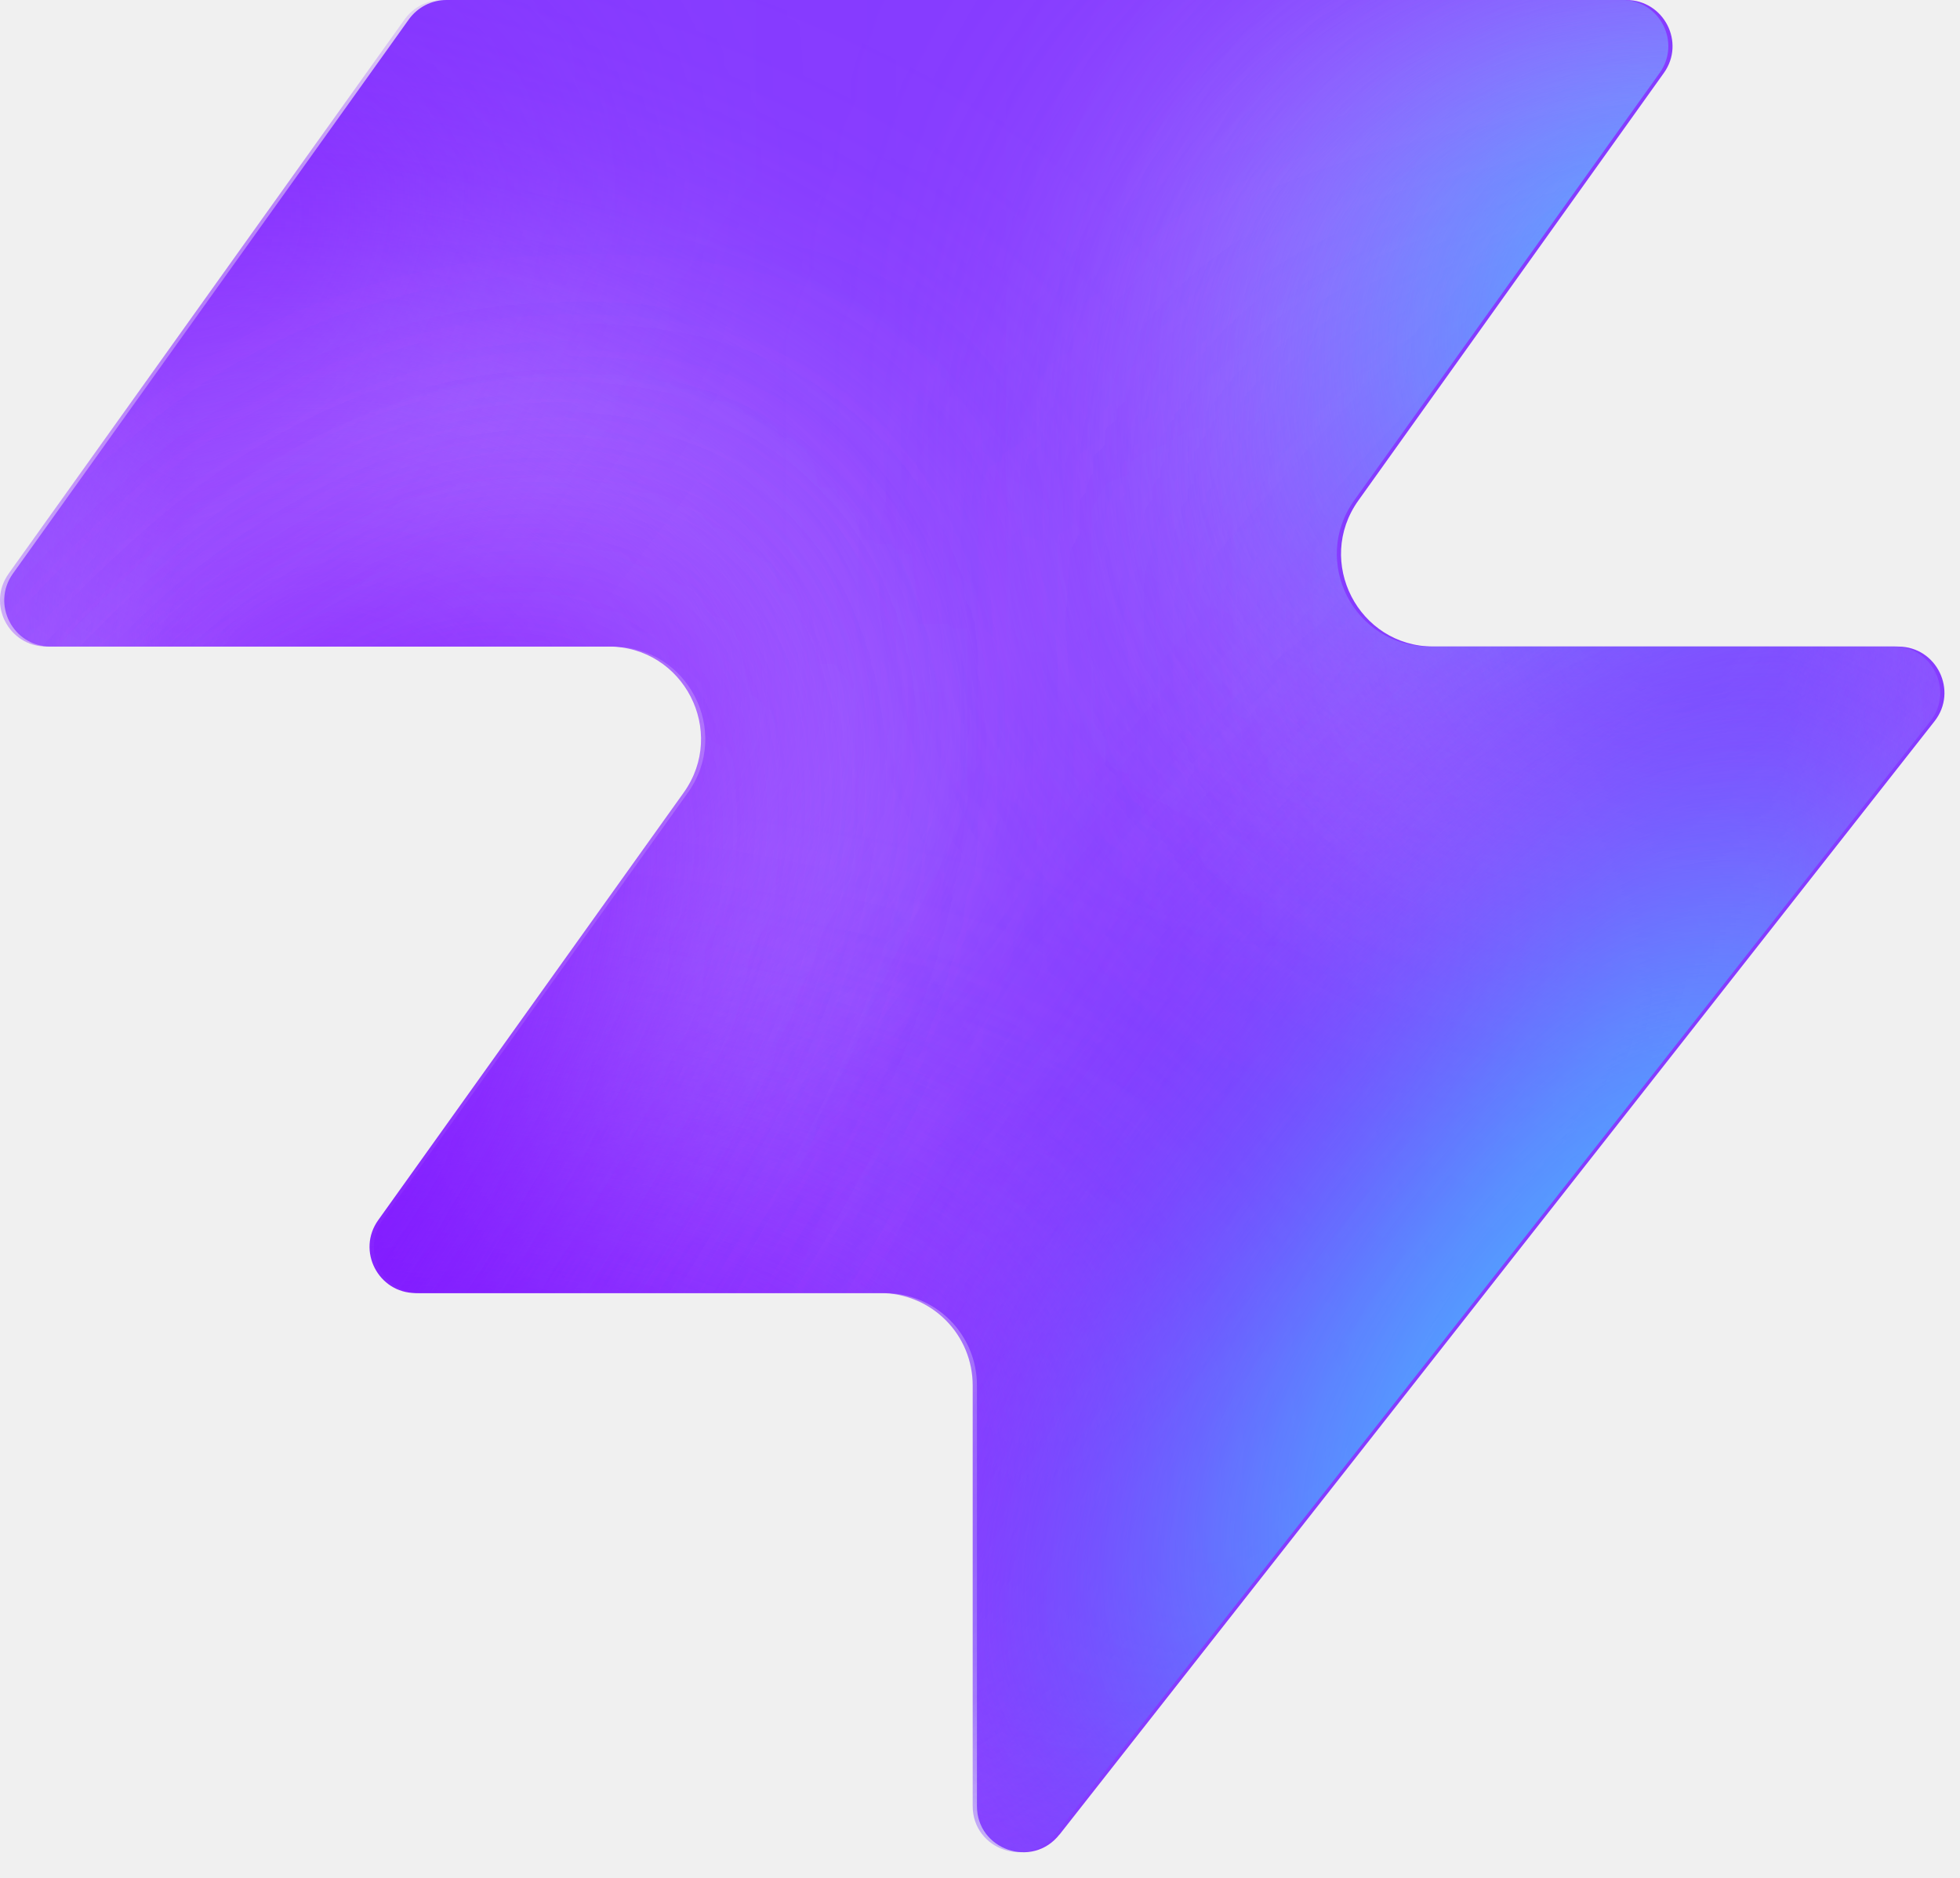
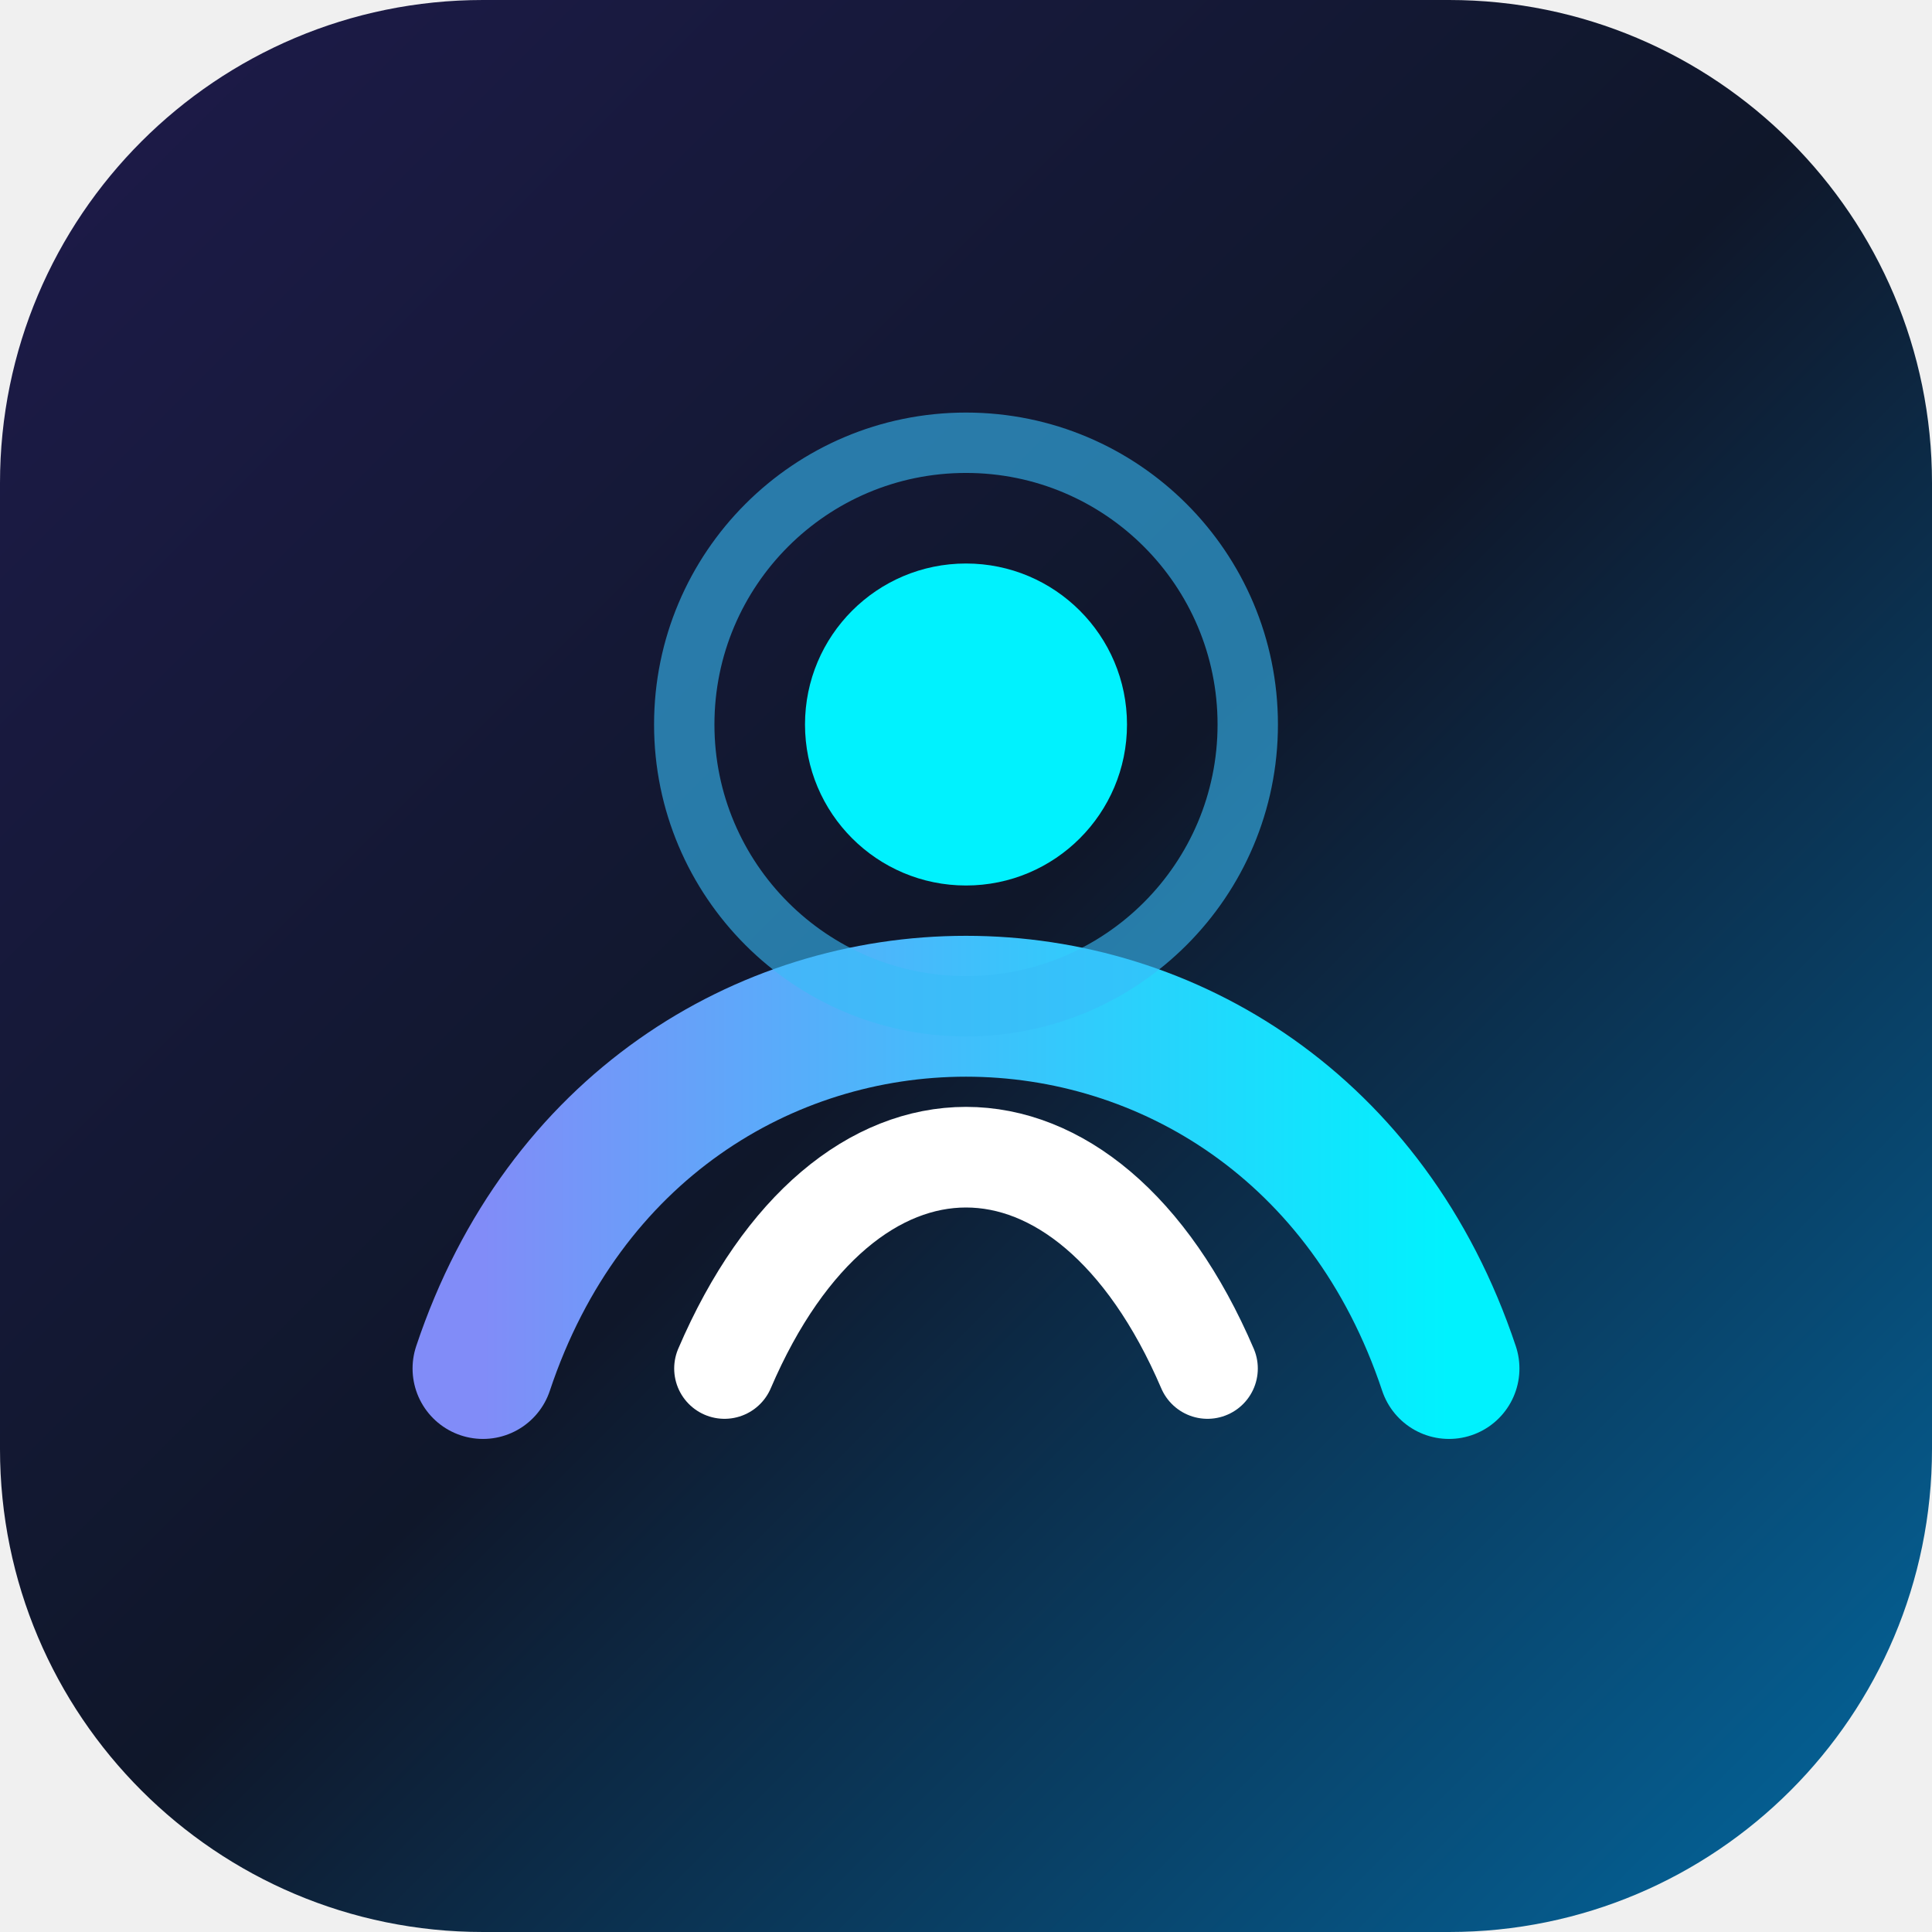
- <svg xmlns="http://www.w3.org/2000/svg" width="48" height="46" fill="none" viewBox="0 0 48 46">
-   <path fill="#863bff" d="M25.946 44.938c-.664.845-2.021.375-2.021-.698V33.937a2.26 2.26 0 0 0-2.262-2.262H10.287c-.92 0-1.456-1.04-.92-1.788l7.48-10.471c1.07-1.497 0-3.578-1.842-3.578H1.237c-.92 0-1.456-1.04-.92-1.788L10.013.474c.214-.297.556-.474.92-.474h28.894c.92 0 1.456 1.04.92 1.788l-7.48 10.471c-1.07 1.498 0 3.579 1.842 3.579h11.377c.943 0 1.473 1.088.89 1.83L25.947 44.94z" style="fill:#863bff;fill:color(display-p3 .525 .23 1);fill-opacity:1" />
-   <mask id="a" width="48" height="46" x="0" y="0" maskUnits="userSpaceOnUse" style="mask-type:alpha">
-     <path fill="#000" d="M25.842 44.938c-.664.844-2.021.375-2.021-.698V33.937a2.26 2.26 0 0 0-2.262-2.262H10.183c-.92 0-1.456-1.04-.92-1.788l7.48-10.471c1.07-1.498 0-3.579-1.842-3.579H1.133c-.92 0-1.456-1.04-.92-1.787L9.91.473c.214-.297.556-.474.92-.474h28.894c.92 0 1.456 1.04.92 1.788l-7.48 10.471c-1.07 1.498 0 3.578 1.842 3.578h11.377c.943 0 1.473 1.088.89 1.832L25.843 44.94z" style="fill:#000;fill-opacity:1" />
-   </mask>
-   <g mask="url(#a)">
-     <g filter="url(#b)">
-       <ellipse cx="5.508" cy="14.704" fill="#ede6ff" rx="5.508" ry="14.704" style="fill:#ede6ff;fill:color(display-p3 .927 .903 1);fill-opacity:1" transform="matrix(.00324 1 1 -.00324 -4.47 31.516)" />
-     </g>
-     <g filter="url(#c)">
-       <ellipse cx="10.399" cy="29.851" fill="#ede6ff" rx="10.399" ry="29.851" style="fill:#ede6ff;fill:color(display-p3 .927 .903 1);fill-opacity:1" transform="matrix(.00324 1 1 -.00324 -39.328 7.883)" />
-     </g>
-     <g filter="url(#d)">
-       <ellipse cx="5.508" cy="30.487" fill="#7e14ff" rx="5.508" ry="30.487" style="fill:#7e14ff;fill:color(display-p3 .492 .077 1);fill-opacity:1" transform="rotate(89.814 -25.913 -14.639)scale(1 -1)" />
-     </g>
-     <g filter="url(#e)">
-       <ellipse cx="5.508" cy="30.599" fill="#7e14ff" rx="5.508" ry="30.599" style="fill:#7e14ff;fill:color(display-p3 .492 .077 1);fill-opacity:1" transform="rotate(89.814 -32.644 -3.334)scale(1 -1)" />
-     </g>
-     <g filter="url(#f)">
-       <ellipse cx="5.508" cy="30.599" fill="#7e14ff" rx="5.508" ry="30.599" style="fill:#7e14ff;fill:color(display-p3 .492 .077 1);fill-opacity:1" transform="matrix(.00324 1 1 -.00324 -34.34 30.47)" />
-     </g>
-     <g filter="url(#g)">
-       <ellipse cx="14.072" cy="22.078" fill="#ede6ff" rx="14.072" ry="22.078" style="fill:#ede6ff;fill:color(display-p3 .927 .903 1);fill-opacity:1" transform="rotate(93.35 24.506 48.493)scale(-1 1)" />
-     </g>
-     <g filter="url(#h)">
-       <ellipse cx="3.47" cy="21.501" fill="#7e14ff" rx="3.47" ry="21.501" style="fill:#7e14ff;fill:color(display-p3 .492 .077 1);fill-opacity:1" transform="rotate(89.009 28.708 47.59)scale(-1 1)" />
-     </g>
-     <g filter="url(#i)">
-       <ellipse cx="3.47" cy="21.501" fill="#7e14ff" rx="3.47" ry="21.501" style="fill:#7e14ff;fill:color(display-p3 .492 .077 1);fill-opacity:1" transform="rotate(89.009 28.708 47.59)scale(-1 1)" />
-     </g>
-     <g filter="url(#j)">
-       <ellipse cx=".387" cy="8.972" fill="#7e14ff" rx="4.407" ry="29.108" style="fill:#7e14ff;fill:color(display-p3 .492 .077 1);fill-opacity:1" transform="rotate(39.51 .387 8.972)" />
-     </g>
-     <g filter="url(#k)">
-       <ellipse cx="47.523" cy="-6.092" fill="#7e14ff" rx="4.407" ry="29.108" style="fill:#7e14ff;fill:color(display-p3 .492 .077 1);fill-opacity:1" transform="rotate(37.892 47.523 -6.092)" />
-     </g>
-     <g filter="url(#l)">
-       <ellipse cx="41.412" cy="6.333" fill="#47bfff" rx="5.971" ry="9.665" style="fill:#47bfff;fill:color(display-p3 .28 .748 1);fill-opacity:1" transform="rotate(37.892 41.412 6.333)" />
-     </g>
-     <g filter="url(#m)">
-       <ellipse cx="-1.879" cy="38.332" fill="#7e14ff" rx="4.407" ry="29.108" style="fill:#7e14ff;fill:color(display-p3 .492 .077 1);fill-opacity:1" transform="rotate(37.892 -1.88 38.332)" />
-     </g>
-     <g filter="url(#n)">
-       <ellipse cx="-1.879" cy="38.332" fill="#7e14ff" rx="4.407" ry="29.108" style="fill:#7e14ff;fill:color(display-p3 .492 .077 1);fill-opacity:1" transform="rotate(37.892 -1.88 38.332)" />
-     </g>
-     <g filter="url(#o)">
-       <ellipse cx="35.651" cy="29.907" fill="#7e14ff" rx="4.407" ry="29.108" style="fill:#7e14ff;fill:color(display-p3 .492 .077 1);fill-opacity:1" transform="rotate(37.892 35.651 29.907)" />
-     </g>
-     <g filter="url(#p)">
-       <ellipse cx="38.418" cy="32.4" fill="#47bfff" rx="5.971" ry="15.297" style="fill:#47bfff;fill:color(display-p3 .28 .748 1);fill-opacity:1" transform="rotate(37.892 38.418 32.4)" />
-     </g>
-   </g>
+ <svg xmlns="http://www.w3.org/2000/svg" viewBox="0 0 48 48" fill="none">
+   <rect width="48" height="48" rx="12" fill="url(#bg-grad)" />
+   <path d="M12 34C16 22 32 22 36 34" stroke="url(#arc-grad)" stroke-width="3.5" stroke-linecap="round" />
+   <path d="M18 34C21 27 27 27 30 34" stroke="#ffffff" stroke-width="2.5" stroke-linecap="round" />
+   <circle cx="24" cy="18" r="4" fill="#00f2fe" />
+   <circle cx="24" cy="18" r="7" stroke="#38bdf8" stroke-width="1.5" stroke-opacity="0.6" />
  <defs>
-     <filter id="b" width="60.045" height="41.654" x="-19.77" y="16.149" color-interpolation-filters="sRGB" filterUnits="userSpaceOnUse">
-       <feFlood flood-opacity="0" result="BackgroundImageFix" />
-       <feBlend in="SourceGraphic" in2="BackgroundImageFix" result="shape" />
-       <feGaussianBlur result="effect1_foregroundBlur_2002_17158" stdDeviation="7.659" />
-     </filter>
-     <filter id="c" width="90.34" height="51.437" x="-54.613" y="-7.533" color-interpolation-filters="sRGB" filterUnits="userSpaceOnUse">
-       <feFlood flood-opacity="0" result="BackgroundImageFix" />
-       <feBlend in="SourceGraphic" in2="BackgroundImageFix" result="shape" />
-       <feGaussianBlur result="effect1_foregroundBlur_2002_17158" stdDeviation="7.659" />
-     </filter>
-     <filter id="d" width="79.355" height="29.4" x="-49.64" y="2.03" color-interpolation-filters="sRGB" filterUnits="userSpaceOnUse">
-       <feFlood flood-opacity="0" result="BackgroundImageFix" />
-       <feBlend in="SourceGraphic" in2="BackgroundImageFix" result="shape" />
-       <feGaussianBlur result="effect1_foregroundBlur_2002_17158" stdDeviation="4.596" />
-     </filter>
-     <filter id="e" width="79.579" height="29.4" x="-45.045" y="20.029" color-interpolation-filters="sRGB" filterUnits="userSpaceOnUse">
-       <feFlood flood-opacity="0" result="BackgroundImageFix" />
-       <feBlend in="SourceGraphic" in2="BackgroundImageFix" result="shape" />
-       <feGaussianBlur result="effect1_foregroundBlur_2002_17158" stdDeviation="4.596" />
-     </filter>
-     <filter id="f" width="79.579" height="29.4" x="-43.513" y="21.178" color-interpolation-filters="sRGB" filterUnits="userSpaceOnUse">
-       <feFlood flood-opacity="0" result="BackgroundImageFix" />
-       <feBlend in="SourceGraphic" in2="BackgroundImageFix" result="shape" />
-       <feGaussianBlur result="effect1_foregroundBlur_2002_17158" stdDeviation="4.596" />
-     </filter>
-     <filter id="g" width="74.749" height="58.852" x="15.756" y="-17.901" color-interpolation-filters="sRGB" filterUnits="userSpaceOnUse">
-       <feFlood flood-opacity="0" result="BackgroundImageFix" />
-       <feBlend in="SourceGraphic" in2="BackgroundImageFix" result="shape" />
-       <feGaussianBlur result="effect1_foregroundBlur_2002_17158" stdDeviation="7.659" />
-     </filter>
-     <filter id="h" width="61.377" height="25.362" x="23.548" y="2.284" color-interpolation-filters="sRGB" filterUnits="userSpaceOnUse">
-       <feFlood flood-opacity="0" result="BackgroundImageFix" />
-       <feBlend in="SourceGraphic" in2="BackgroundImageFix" result="shape" />
-       <feGaussianBlur result="effect1_foregroundBlur_2002_17158" stdDeviation="4.596" />
-     </filter>
-     <filter id="i" width="61.377" height="25.362" x="23.548" y="2.284" color-interpolation-filters="sRGB" filterUnits="userSpaceOnUse">
-       <feFlood flood-opacity="0" result="BackgroundImageFix" />
-       <feBlend in="SourceGraphic" in2="BackgroundImageFix" result="shape" />
-       <feGaussianBlur result="effect1_foregroundBlur_2002_17158" stdDeviation="4.596" />
-     </filter>
-     <filter id="j" width="56.045" height="63.649" x="-27.636" y="-22.853" color-interpolation-filters="sRGB" filterUnits="userSpaceOnUse">
-       <feFlood flood-opacity="0" result="BackgroundImageFix" />
-       <feBlend in="SourceGraphic" in2="BackgroundImageFix" result="shape" />
-       <feGaussianBlur result="effect1_foregroundBlur_2002_17158" stdDeviation="4.596" />
-     </filter>
-     <filter id="k" width="54.814" height="64.646" x="20.116" y="-38.415" color-interpolation-filters="sRGB" filterUnits="userSpaceOnUse">
-       <feFlood flood-opacity="0" result="BackgroundImageFix" />
-       <feBlend in="SourceGraphic" in2="BackgroundImageFix" result="shape" />
-       <feGaussianBlur result="effect1_foregroundBlur_2002_17158" stdDeviation="4.596" />
-     </filter>
-     <filter id="l" width="33.541" height="35.313" x="24.641" y="-11.323" color-interpolation-filters="sRGB" filterUnits="userSpaceOnUse">
-       <feFlood flood-opacity="0" result="BackgroundImageFix" />
-       <feBlend in="SourceGraphic" in2="BackgroundImageFix" result="shape" />
-       <feGaussianBlur result="effect1_foregroundBlur_2002_17158" stdDeviation="4.596" />
-     </filter>
-     <filter id="m" width="54.814" height="64.646" x="-29.286" y="6.009" color-interpolation-filters="sRGB" filterUnits="userSpaceOnUse">
-       <feFlood flood-opacity="0" result="BackgroundImageFix" />
-       <feBlend in="SourceGraphic" in2="BackgroundImageFix" result="shape" />
-       <feGaussianBlur result="effect1_foregroundBlur_2002_17158" stdDeviation="4.596" />
-     </filter>
-     <filter id="n" width="54.814" height="64.646" x="-29.286" y="6.009" color-interpolation-filters="sRGB" filterUnits="userSpaceOnUse">
-       <feFlood flood-opacity="0" result="BackgroundImageFix" />
-       <feBlend in="SourceGraphic" in2="BackgroundImageFix" result="shape" />
-       <feGaussianBlur result="effect1_foregroundBlur_2002_17158" stdDeviation="4.596" />
-     </filter>
-     <filter id="o" width="54.814" height="64.646" x="8.244" y="-2.416" color-interpolation-filters="sRGB" filterUnits="userSpaceOnUse">
-       <feFlood flood-opacity="0" result="BackgroundImageFix" />
-       <feBlend in="SourceGraphic" in2="BackgroundImageFix" result="shape" />
-       <feGaussianBlur result="effect1_foregroundBlur_2002_17158" stdDeviation="4.596" />
-     </filter>
-     <filter id="p" width="39.409" height="43.623" x="18.713" y="10.588" color-interpolation-filters="sRGB" filterUnits="userSpaceOnUse">
-       <feFlood flood-opacity="0" result="BackgroundImageFix" />
-       <feBlend in="SourceGraphic" in2="BackgroundImageFix" result="shape" />
-       <feGaussianBlur result="effect1_foregroundBlur_2002_17158" stdDeviation="4.596" />
-     </filter>
+     <linearGradient id="bg-grad" x1="0" y1="0" x2="48" y2="48" gradientUnits="userSpaceOnUse">
+       <stop stop-color="#1e1b4b" />
+       <stop offset="0.5" stop-color="#0f172a" />
+       <stop offset="1" stop-color="#0369a1" />
+     </linearGradient>
+     <linearGradient id="arc-grad" x1="12" y1="28" x2="36" y2="28" gradientUnits="userSpaceOnUse">
+       <stop stop-color="#818cf8" />
+       <stop offset="1" stop-color="#00f2fe" />
+     </linearGradient>
  </defs>
</svg>
